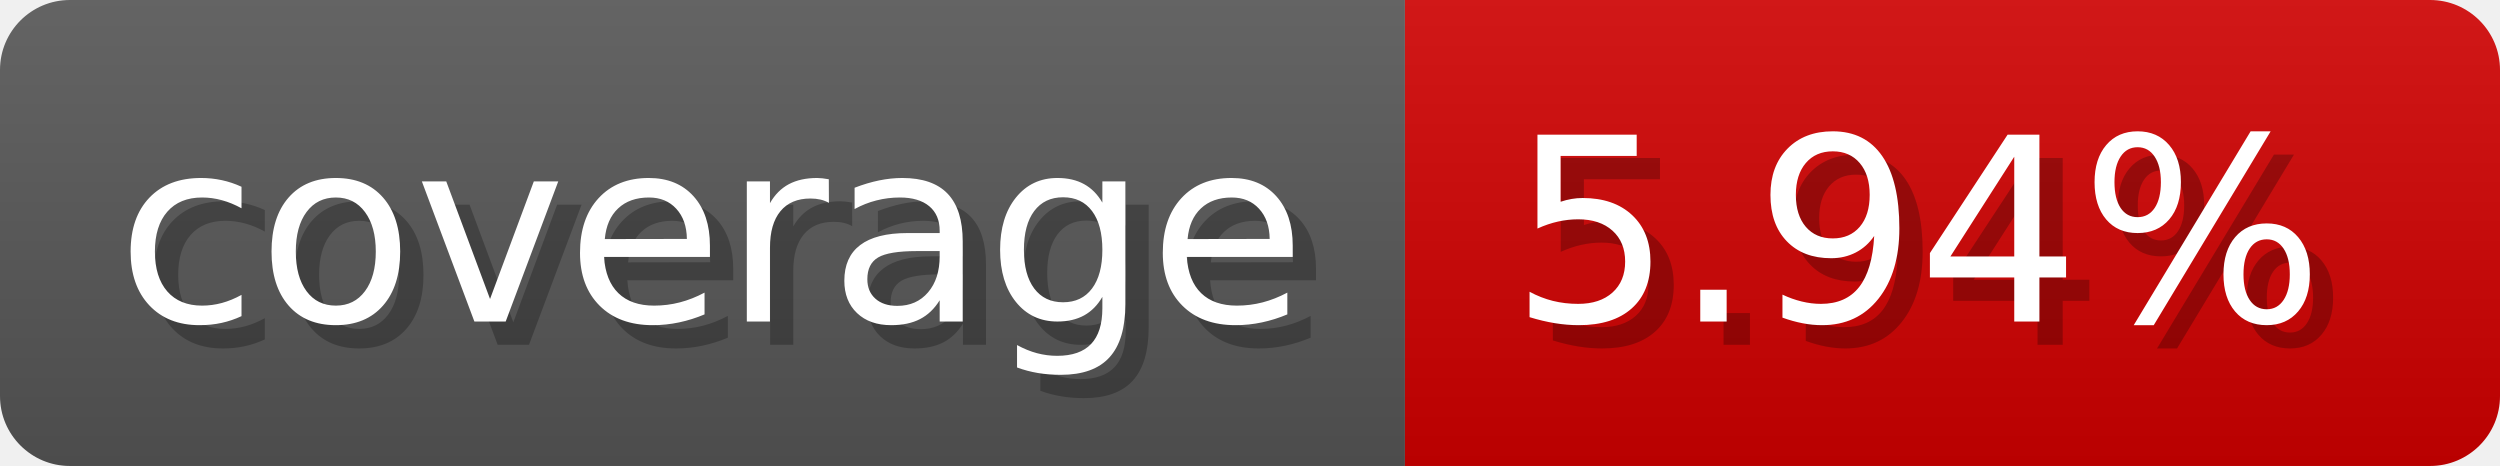
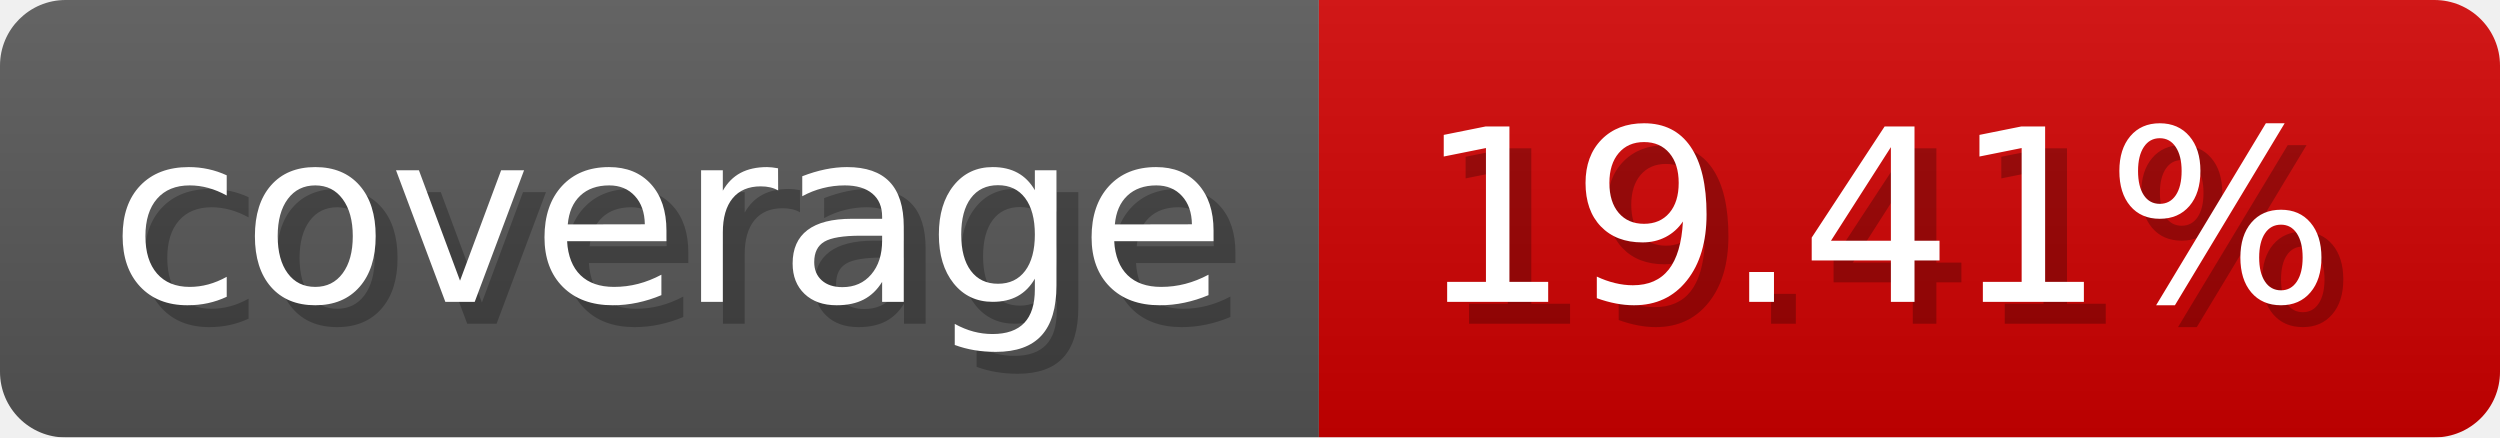
- <svg xmlns="http://www.w3.org/2000/svg" width="107.3" height="20" viewBox="0 0 1073 200" role="img" aria-label="coverage: 5.94%">
-   <linearGradient id="FPNnp" x2="0" y2="100%">
+ <svg xmlns="http://www.w3.org/2000/svg" width="114.3" height="20" viewBox="0 0 1143 200" role="img" aria-label="coverage: 19.41%">
+   <linearGradient id="iQtFy" x2="0" y2="100%">
    <stop offset="0" stop-opacity=".1" stop-color="#EEE" />
    <stop offset="1" stop-opacity=".1" />
  </linearGradient>
-   <mask id="ohkCX">
-     <rect width="1073" height="200" rx="30" fill="#FFF" />
+   <mask id="auFll">
+     <rect width="1143" height="200" rx="30" fill="#FFF" />
  </mask>
-   <g mask="url(#ohkCX)">
+   <g mask="url(#auFll)">
    <rect width="603" height="200" fill="#555" />
-     <rect width="470" height="200" fill="#ce0000" x="603" />
-     <rect width="1073" height="200" fill="url(#FPNnp)" />
+     <rect width="540" height="200" fill="#ce0000" x="603" />
+     <rect width="1143" height="200" fill="url(#iQtFy)" />
  </g>
  <g aria-hidden="true" fill="#fff" text-anchor="start" font-family="Verdana,DejaVu Sans,sans-serif" font-size="110">
    <text x="60" y="148" textLength="503" fill="#000" opacity="0.25">coverage</text>
    <text x="50" y="138" textLength="503">coverage</text>
-     <text x="658" y="148" textLength="370" fill="#000" opacity="0.25">5.94%</text>
-     <text x="648" y="138" textLength="370">5.94%</text>
+     <text x="658" y="148" textLength="440" fill="#000" opacity="0.25">19.41%</text>
+     <text x="648" y="138" textLength="440">19.41%</text>
  </g>
</svg>
